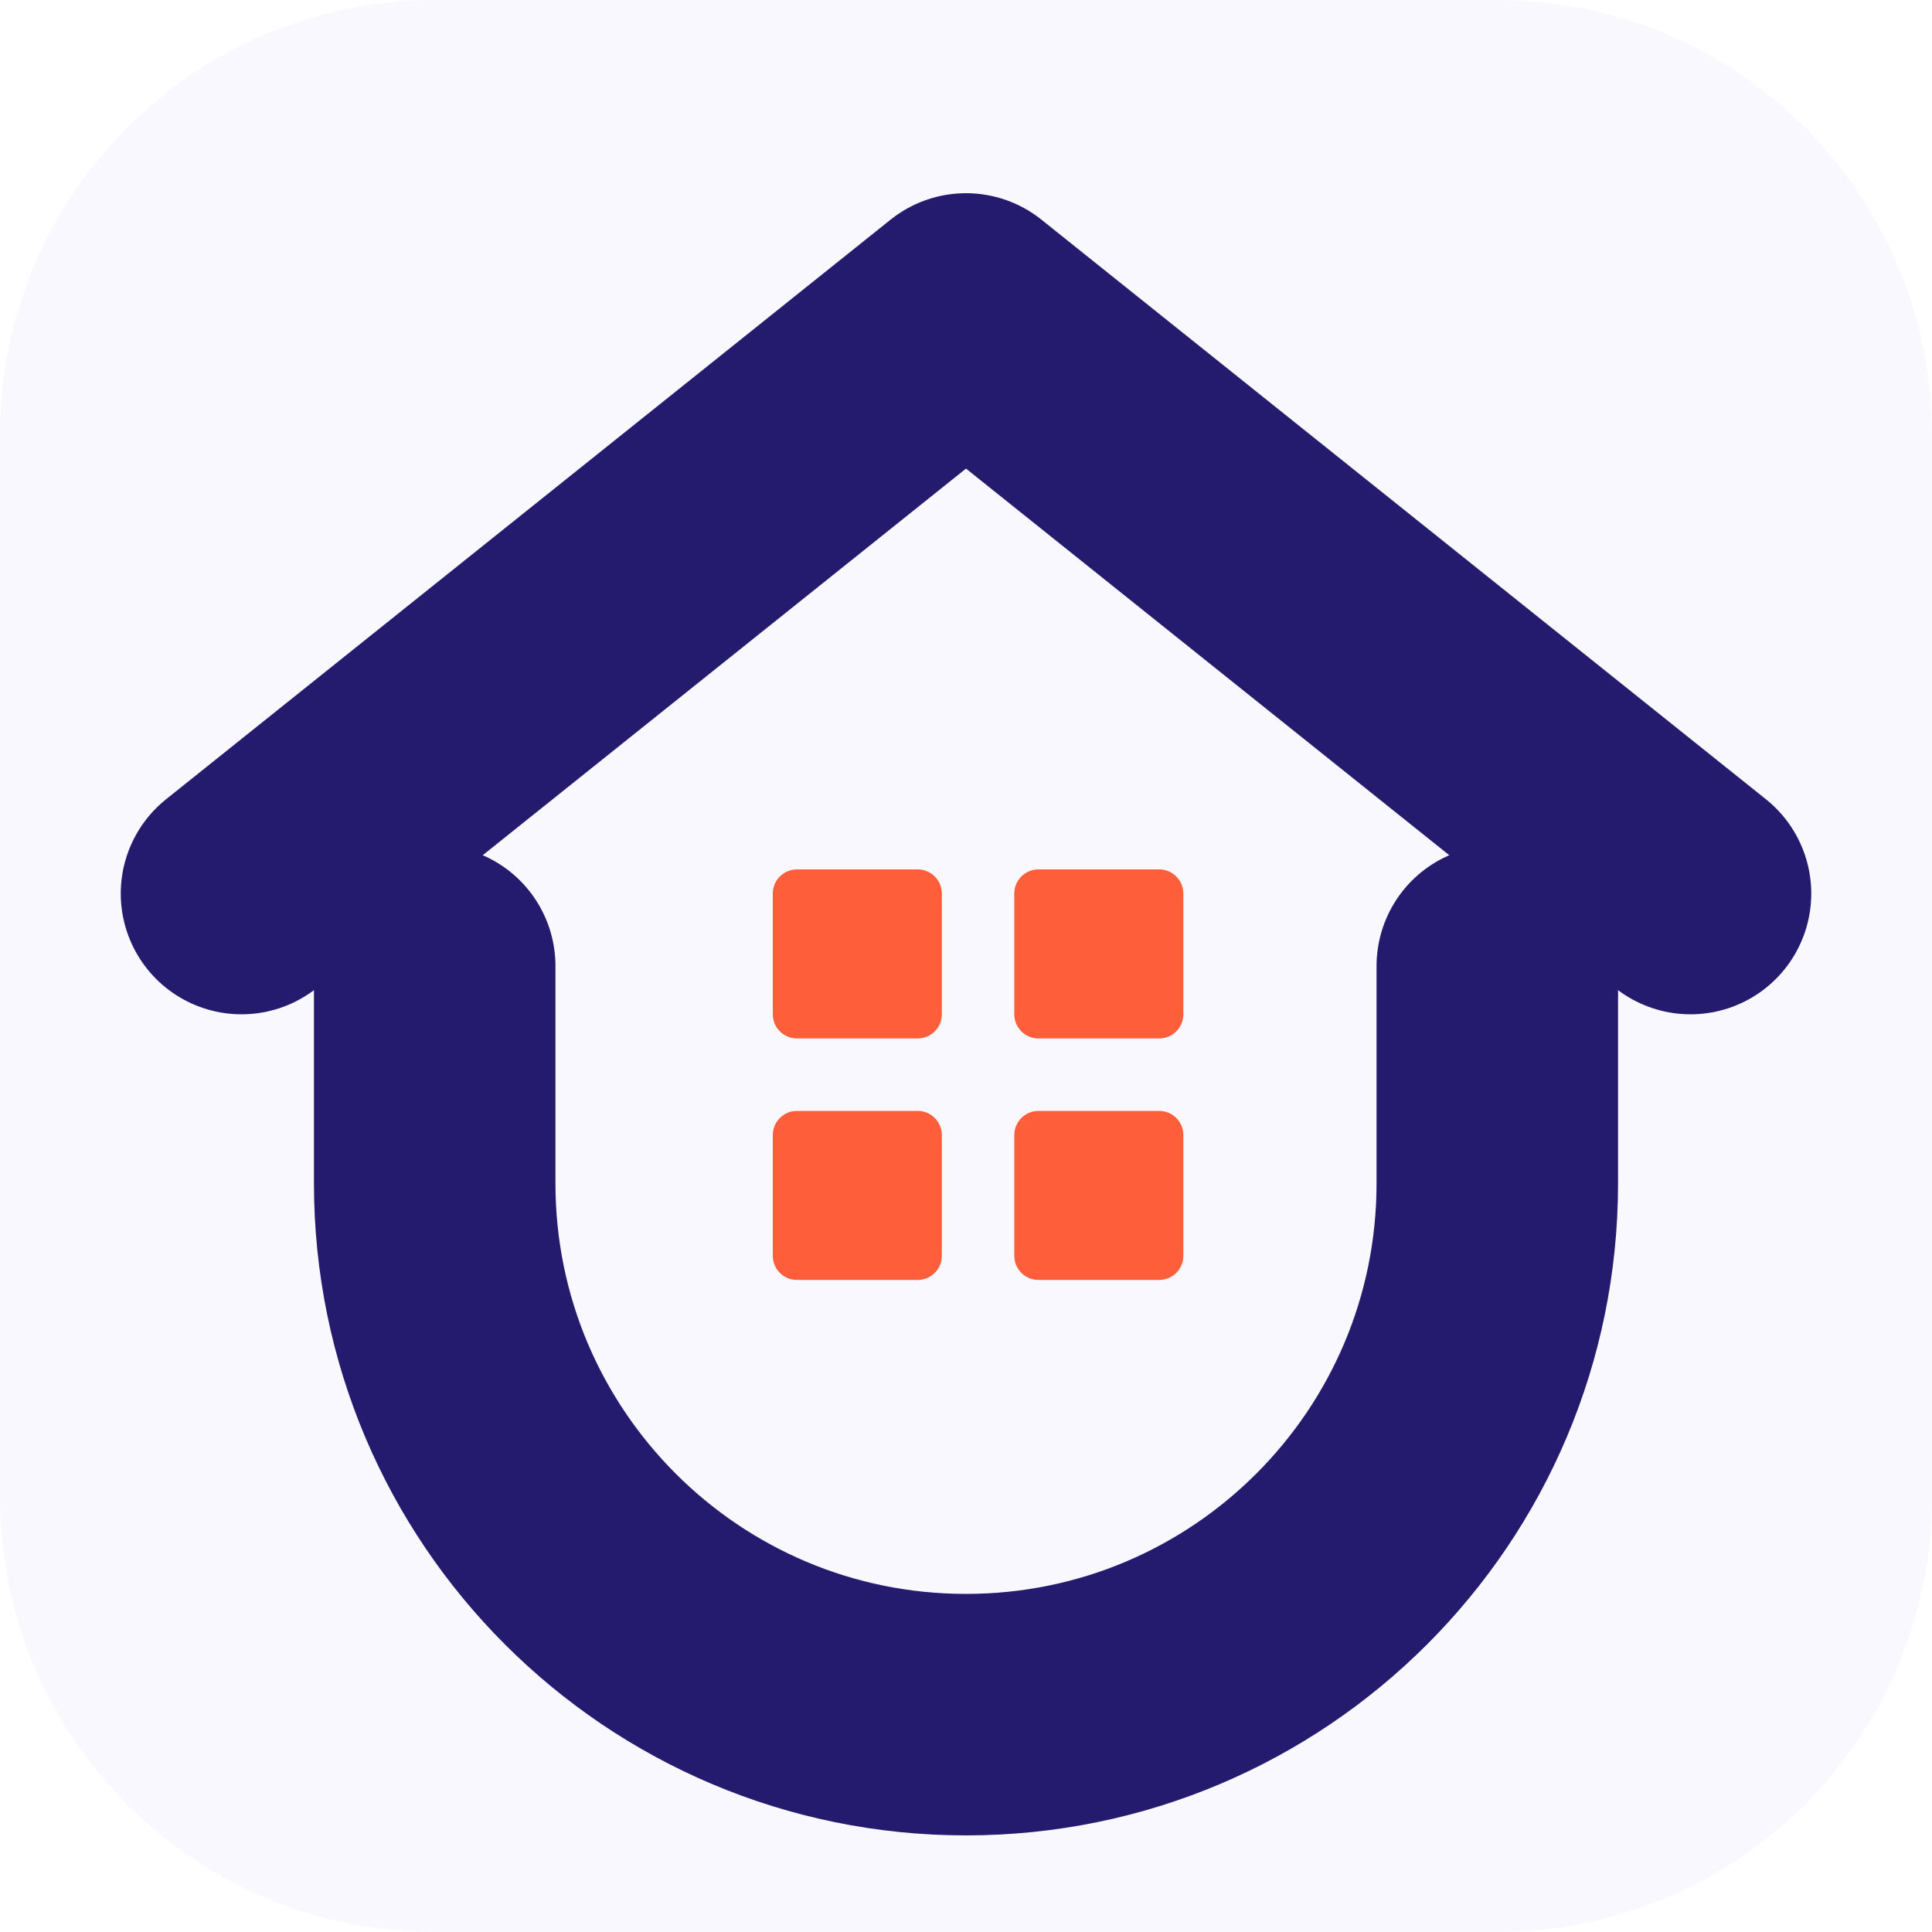
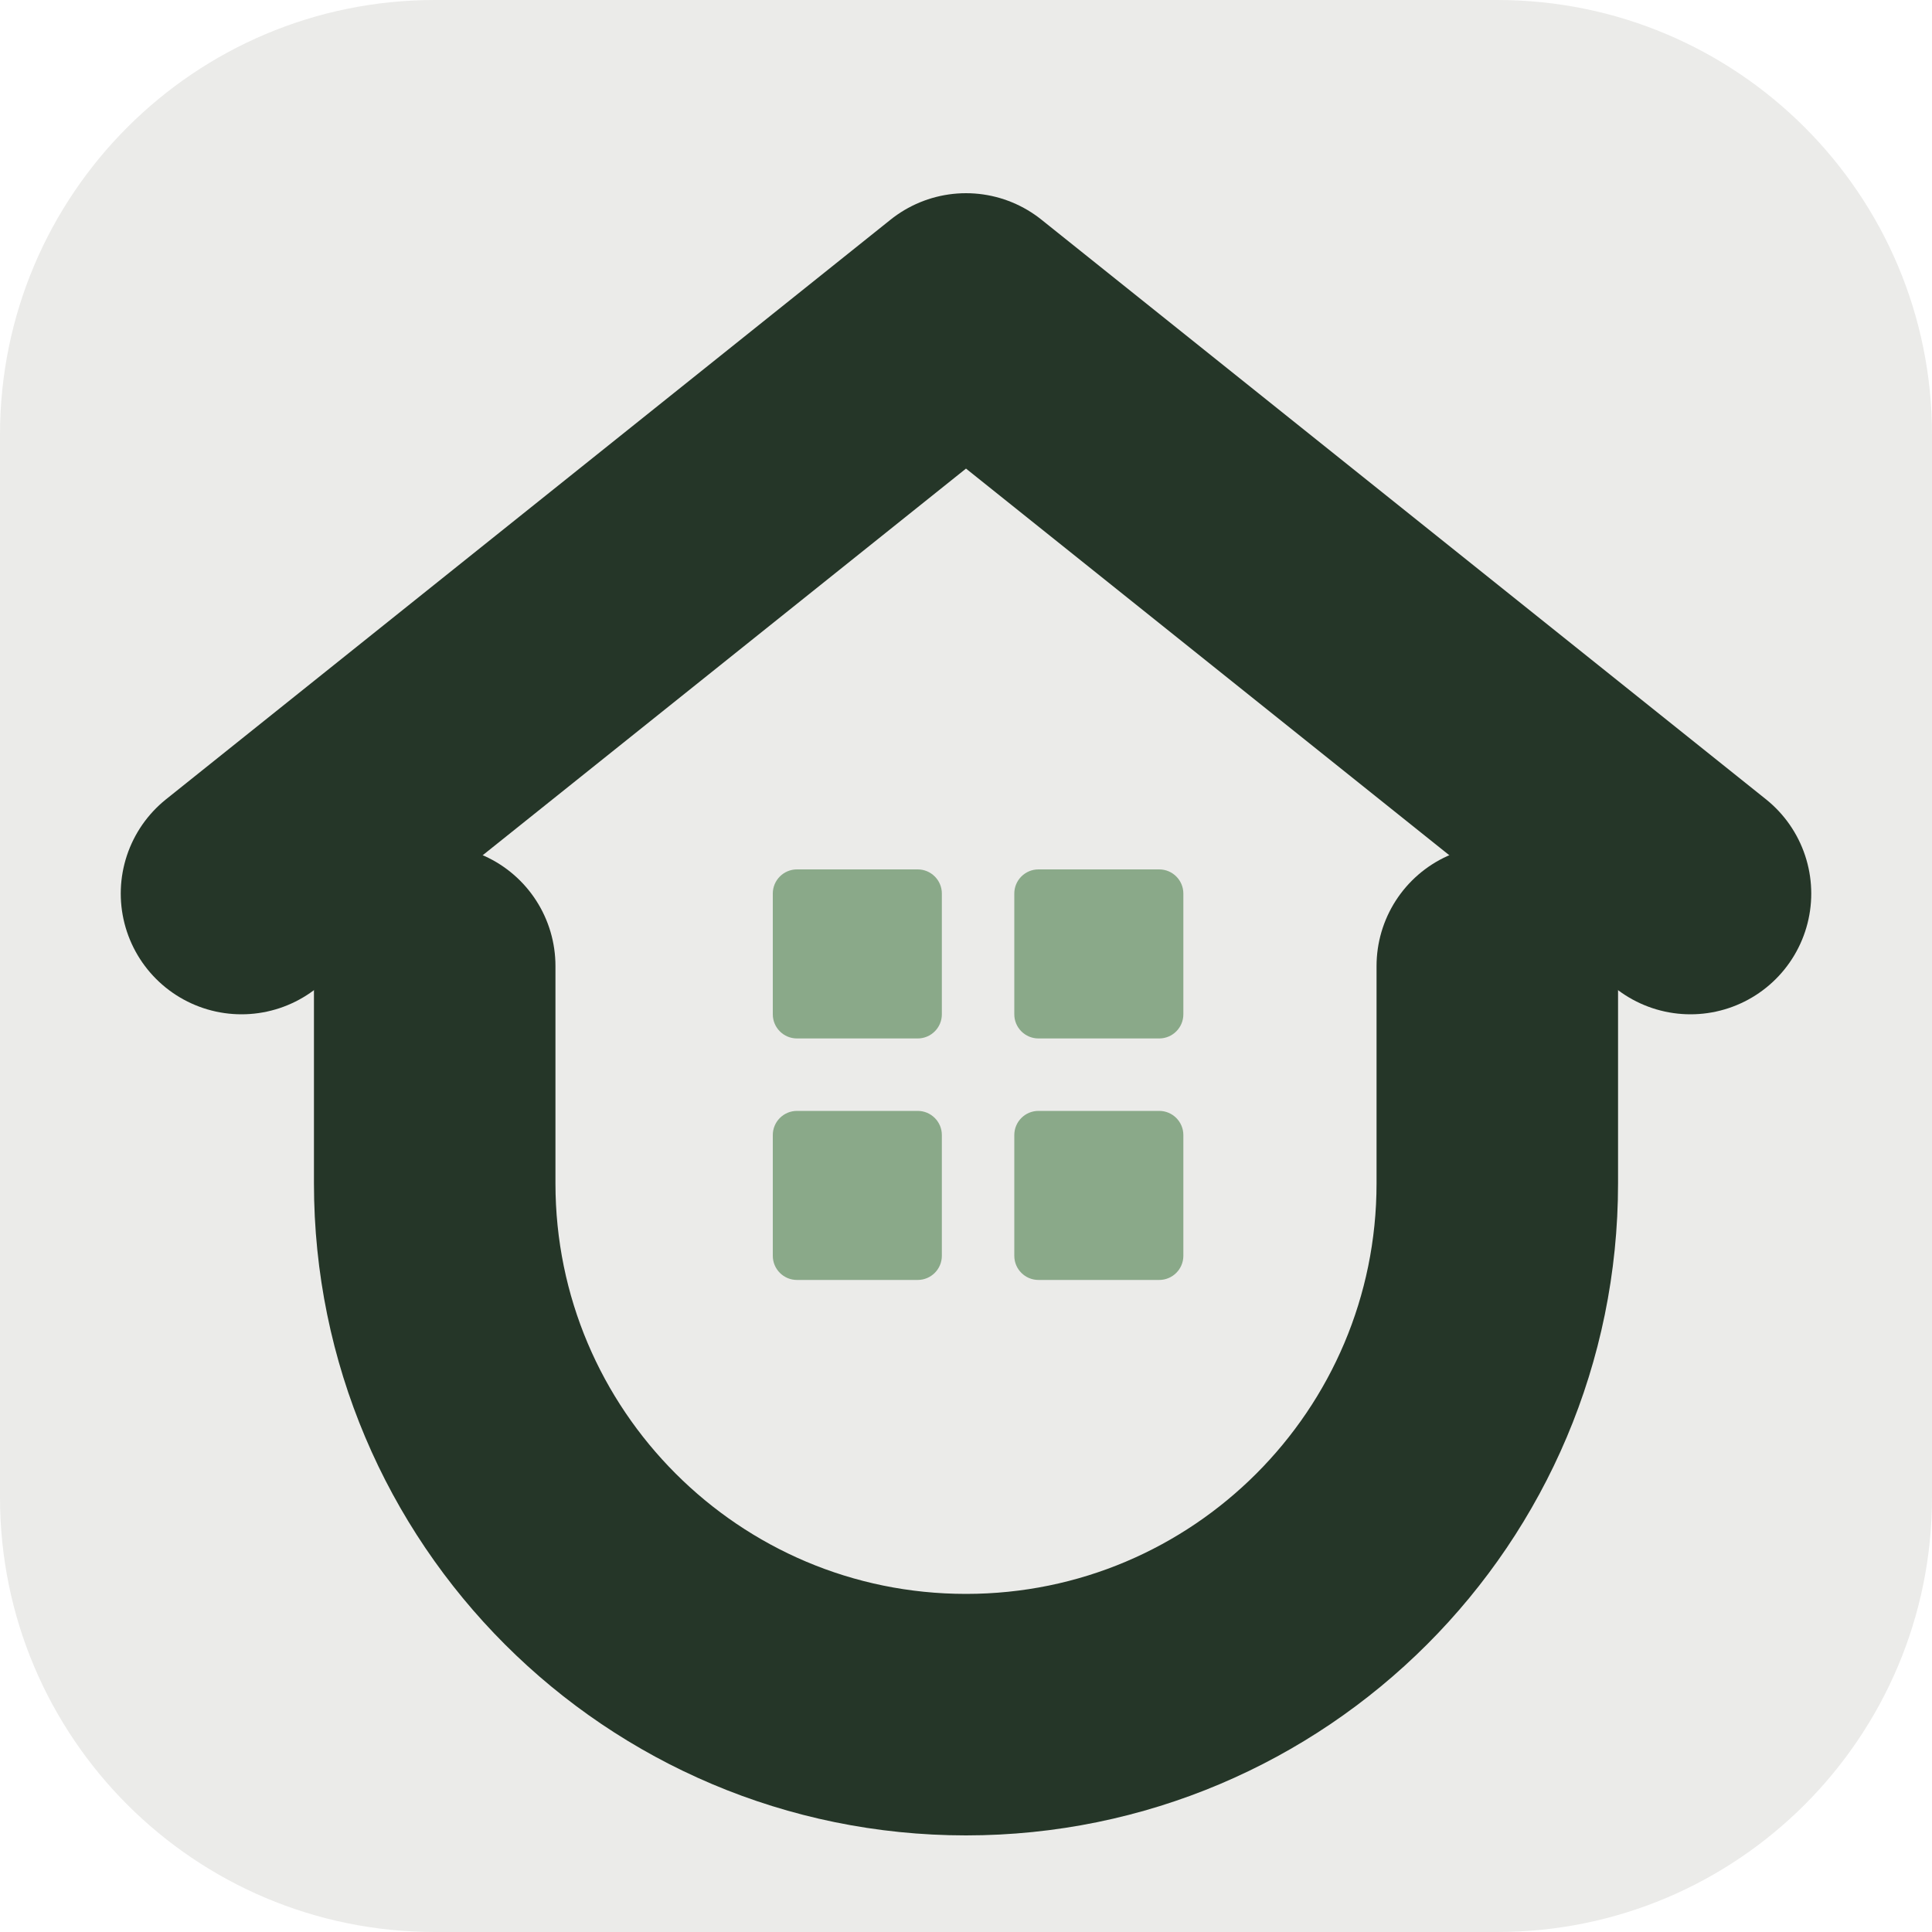
<svg xmlns="http://www.w3.org/2000/svg" viewBox="0 0 80 80">
-   <rect width="80" height="80" rx="18" fill="#faf8ff" />
+   <rect width="80" height="80" rx="18" fill="#ebebe9" />
  <g transform="translate(0 6)">
-     <path d="M10 31 40 7l30 24" fill="none" stroke="#241A6E" stroke-width="10" stroke-linecap="round" stroke-linejoin="round" />
-     <path d="M18 34v9a22 22 0 0 0 44 0v-9" fill="none" stroke="#241A6E" stroke-width="10" stroke-linecap="round" />
-     <g fill="#FF5E3A">
+     <path d="M10 31 40 7l30 24" fill="none" stroke="#253628" stroke-width="10" stroke-linecap="round" stroke-linejoin="round" />
+     <path d="M18 34v9a22 22 0 0 0 44 0v-9" fill="none" stroke="#253628" stroke-width="10" stroke-linecap="round" />
+     <g fill="#8AA989">
      <rect x="32" y="30" width="7" height="7" rx="1" />
      <rect x="42" y="30" width="7" height="7" rx="1" />
      <rect x="32" y="40" width="7" height="7" rx="1" />
      <rect x="42" y="40" width="7" height="7" rx="1" />
    </g>
  </g>
</svg>
